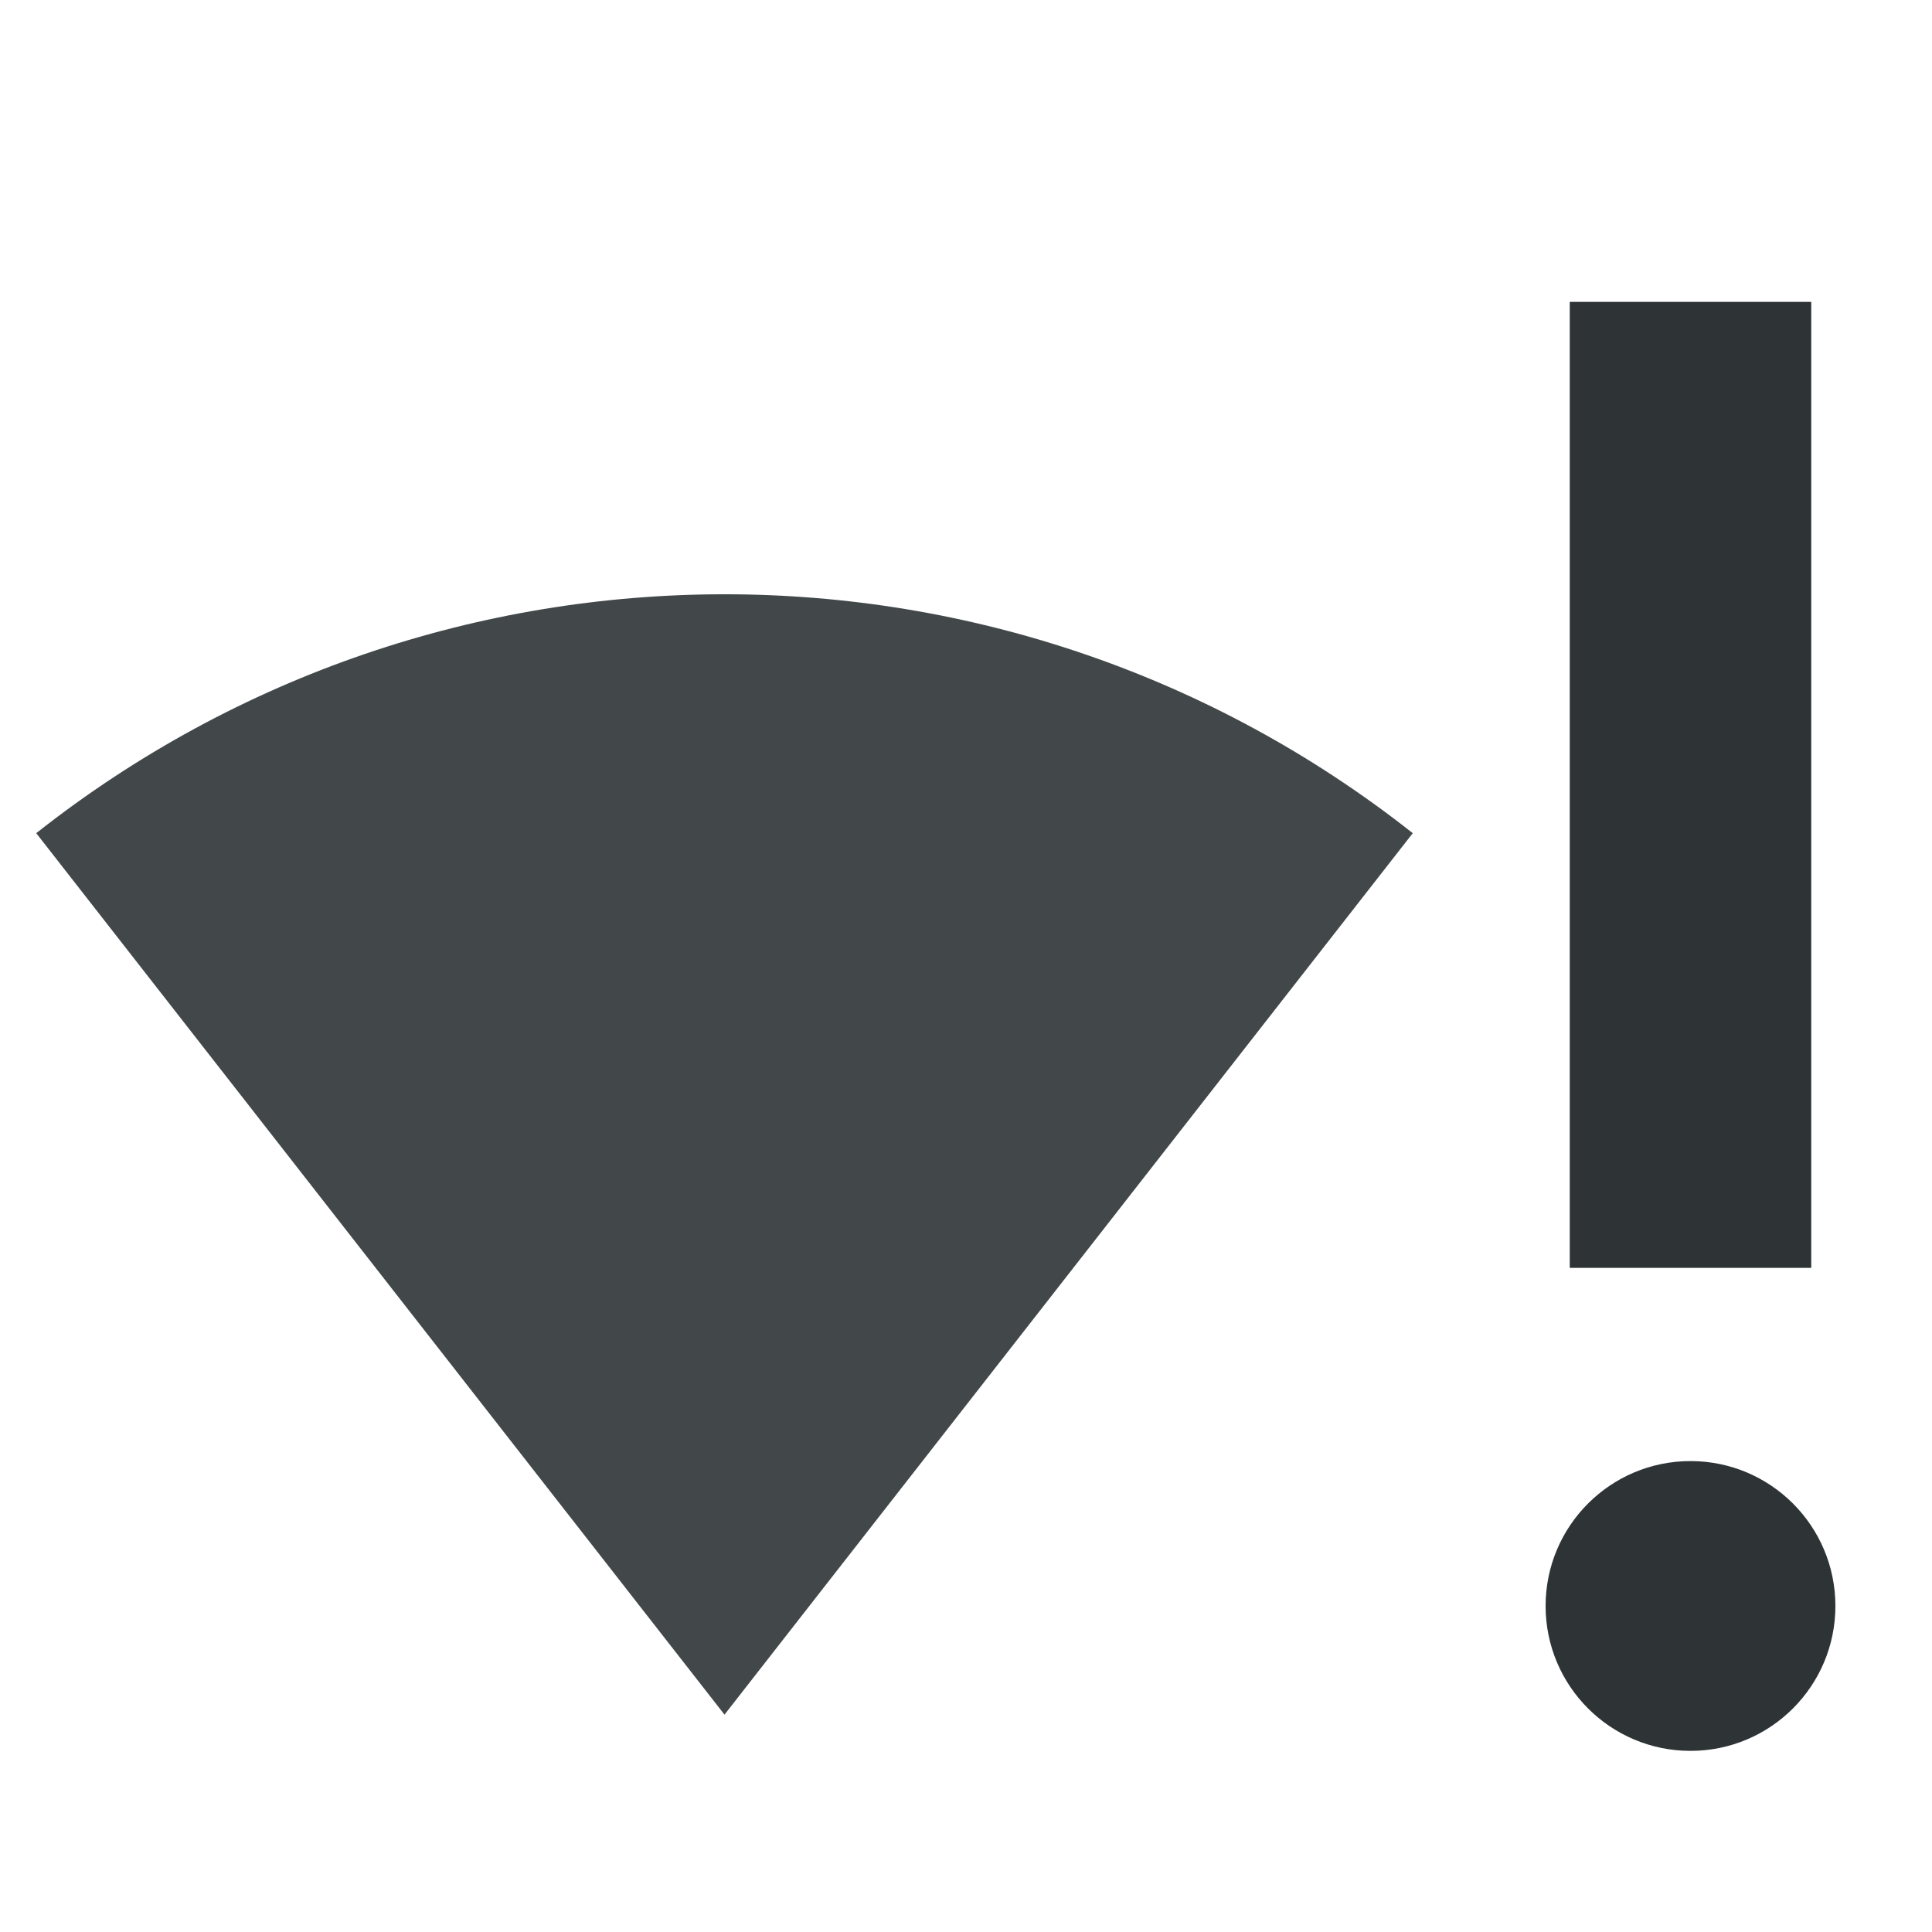
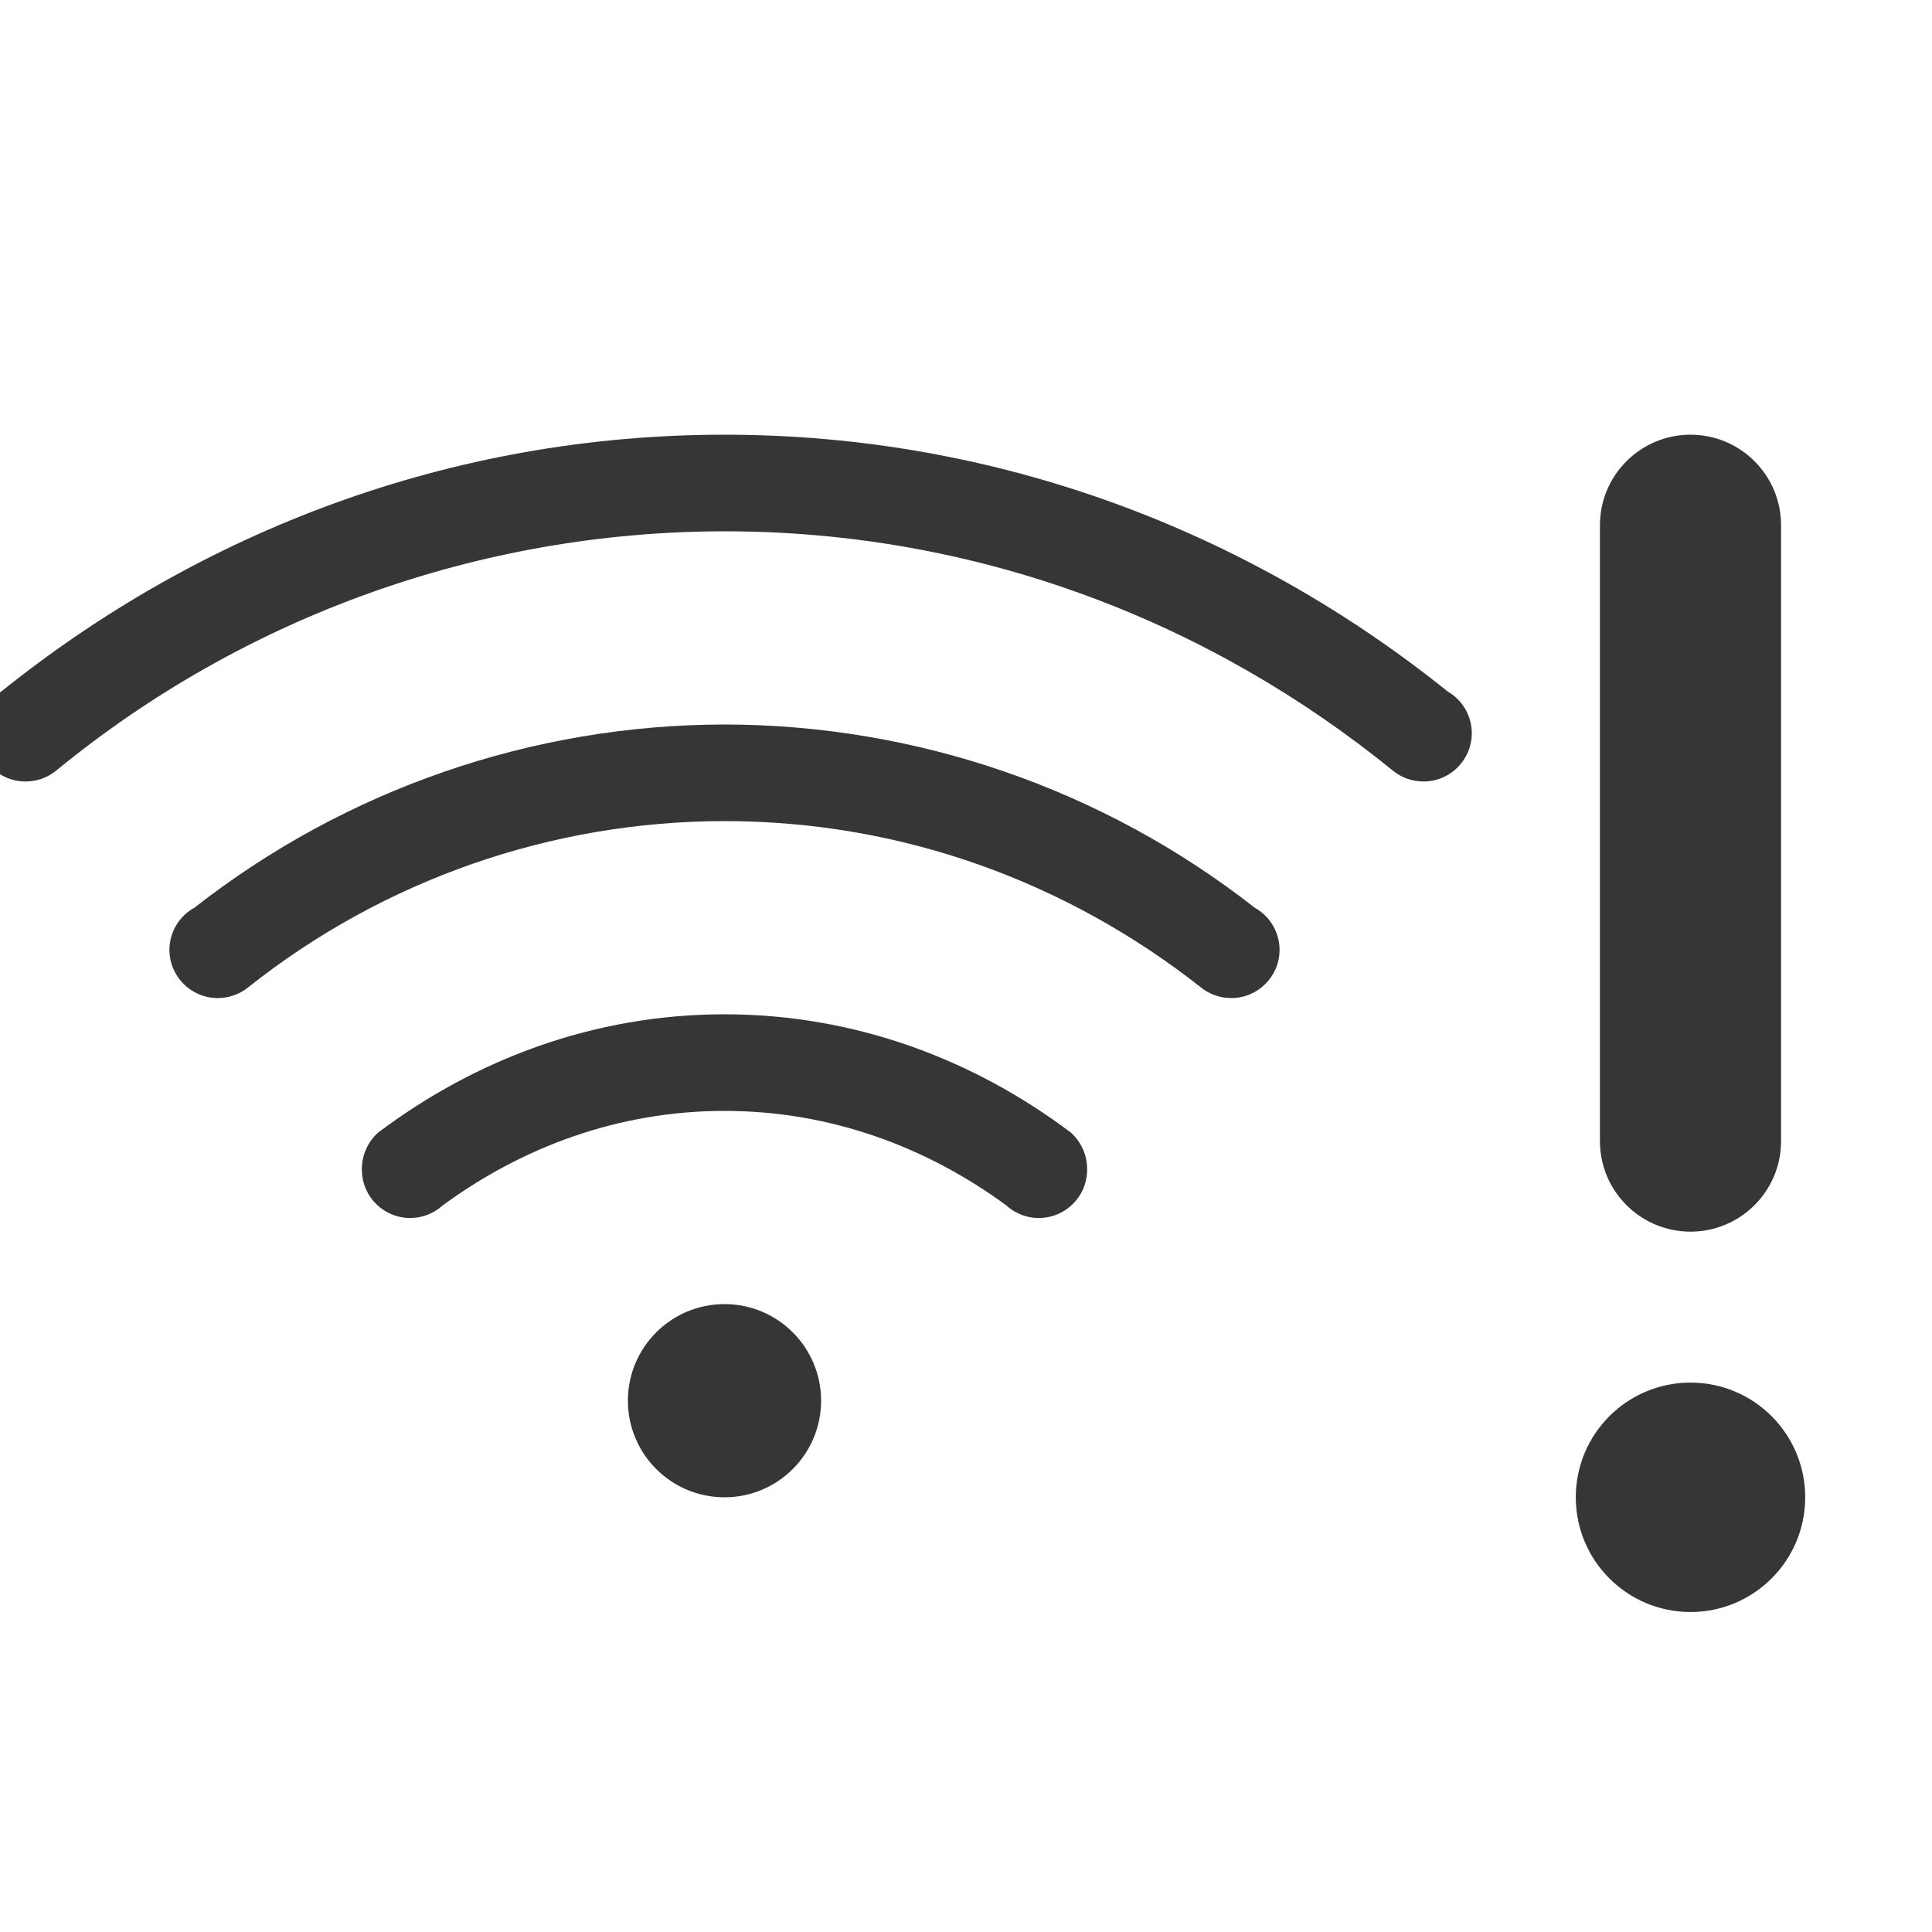
<svg xmlns="http://www.w3.org/2000/svg" width="16" height="16" viewBox="0 0 16 16">
-   <path fill="#2e3436" d="M6 14.2 0.3 6.9a9.2 9.2 0 0 1 11.4 0z" opacity="0.9" />
-   <path fill="#2e3436" d="M13 2.5h2v8h-2z" />
-   <circle fill="#2e3436" cx="14" cy="13.3" r="1.2" />
+   <g fill="#363636" transform="translate(-0.4 1.2) scale(0.8)">
+     <path d="m8 3c-2.84 0-5.432 1.007-7.486 2.658a0.5 0.5 0 0 0-0.096 0.072 0.5 0.5 0 0 0-0.154 0.36 0.5 0.5 0 0 0 0.5 0.5 0.5 0.5 0 0 0 0.318-0.113 10.919 10.919 0 0 1 6.918-2.477c2.628 0 5.027 0.938 6.918 2.477a0.5 0.5 0 0 0 0.318 0.113 0.5 0.5 0 0 0 0.5-0.5 0.5 0.5 0 0 0-0.154-0.36 0.5 0.5 0 0 0-0.096-0.072c-2.053-1.65-4.645-2.658-7.486-2.658z" />
+     <path d="m8 9c-1.353 0-2.583 0.469-3.586 1.225a0.507 0.507 0 0 0-0.168 0.384 0.5 0.5 0 0 0 0.836 0.37c0.822-0.604 1.82-0.979 2.918-0.979s2.096 0.375 2.918 0.979a0.5 0.5 0 0 0 0.836-0.37 0.507 0.507 0 0 0-0.168-0.384c-1.003-0.756-2.233-1.225-3.586-1.225z" />
+     <path d="m8 6a8.918 8.918 0 0 0-5.488 1.897 0.5 0.5 0 0 0-0.102 0.074 0.5 0.5 0 0 0-0.156 0.361 0.5 0.5 0 0 0 0.5 0.5 0.5 0.5 0 0 0 0.32-0.115 7.936 7.936 0 0 1 4.926-1.717c1.863 0 3.567 0.648 4.926 1.717a0.5 0.5 0 0 0 0.32 0.115 0.5 0.5 0 0 0 0.5-0.5 0.5 0.5 0 0 0-0.156-0.361 0.5 0.5 0 0 0-0.102-0.075 8.919 8.919 0 0 0-5.488-1.896z" />
+     <circle cx="8" cy="13" r="1" />
+   </g>
+   <rect fill="#363636" x="13.25" y="3.6" width="1.5" height="6.6" rx="0.75" />
+   <circle fill="#363636" cx="14" cy="12.4" r="0.95" />
</svg>
